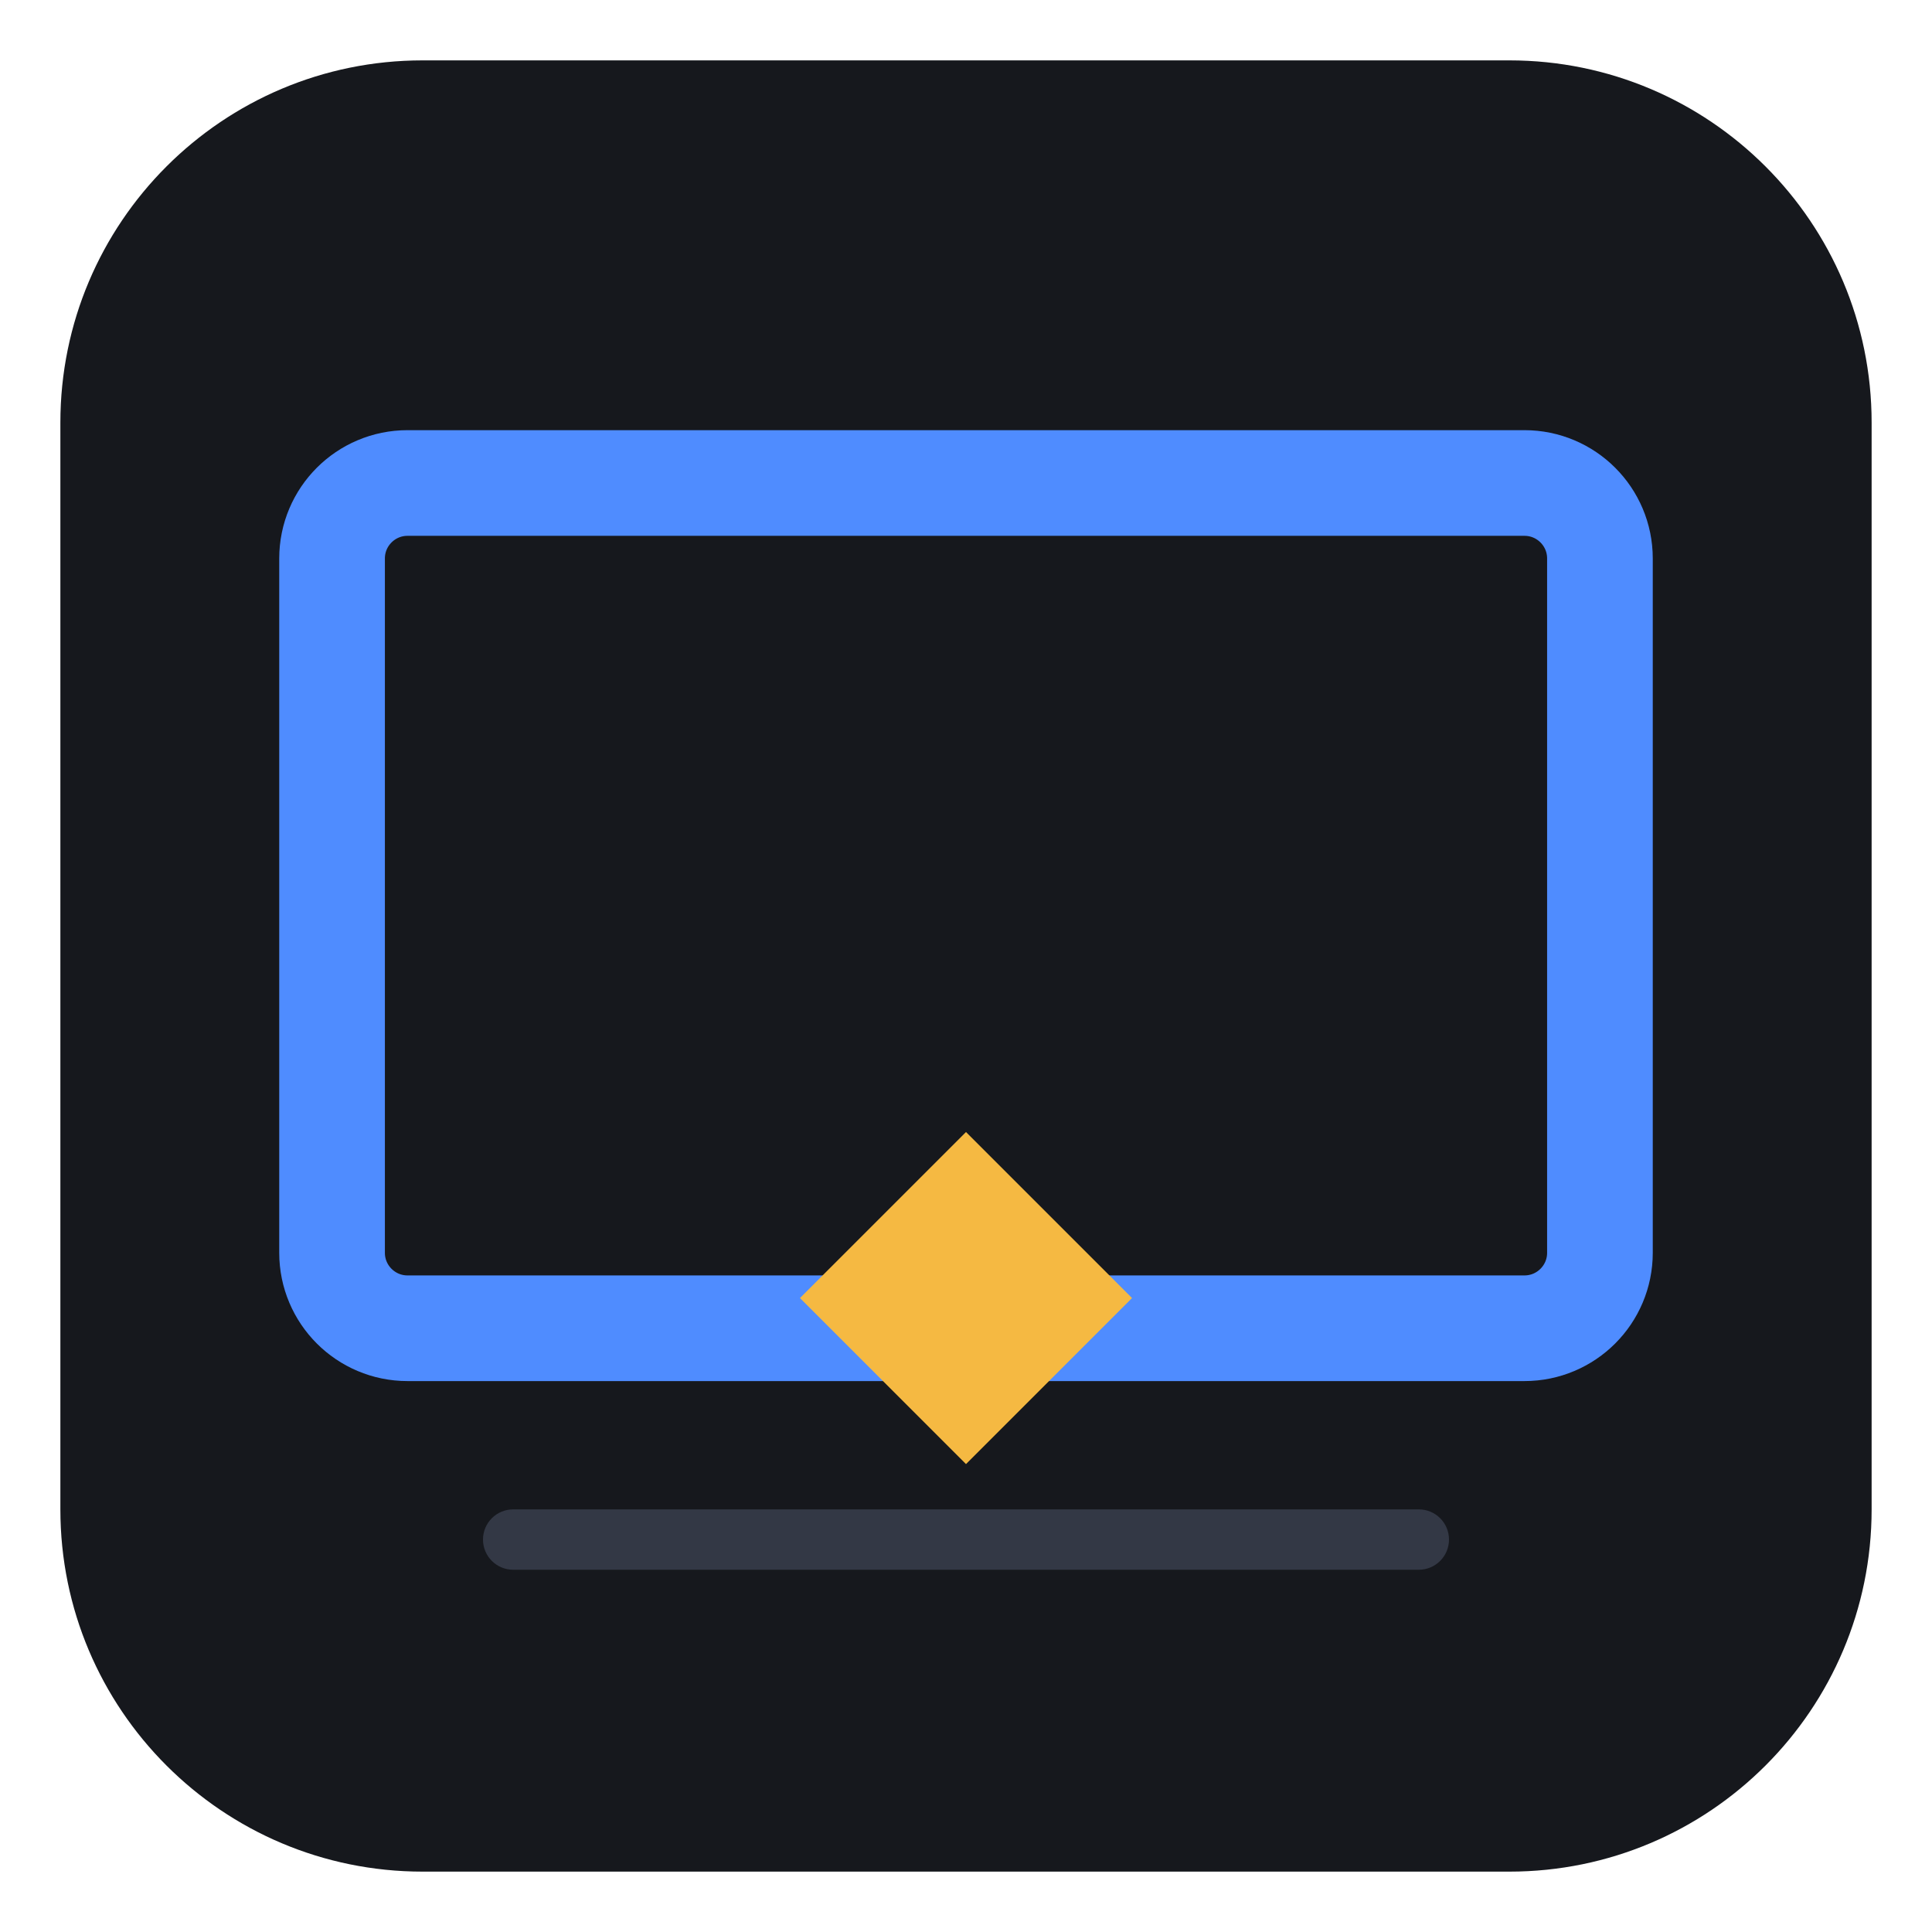
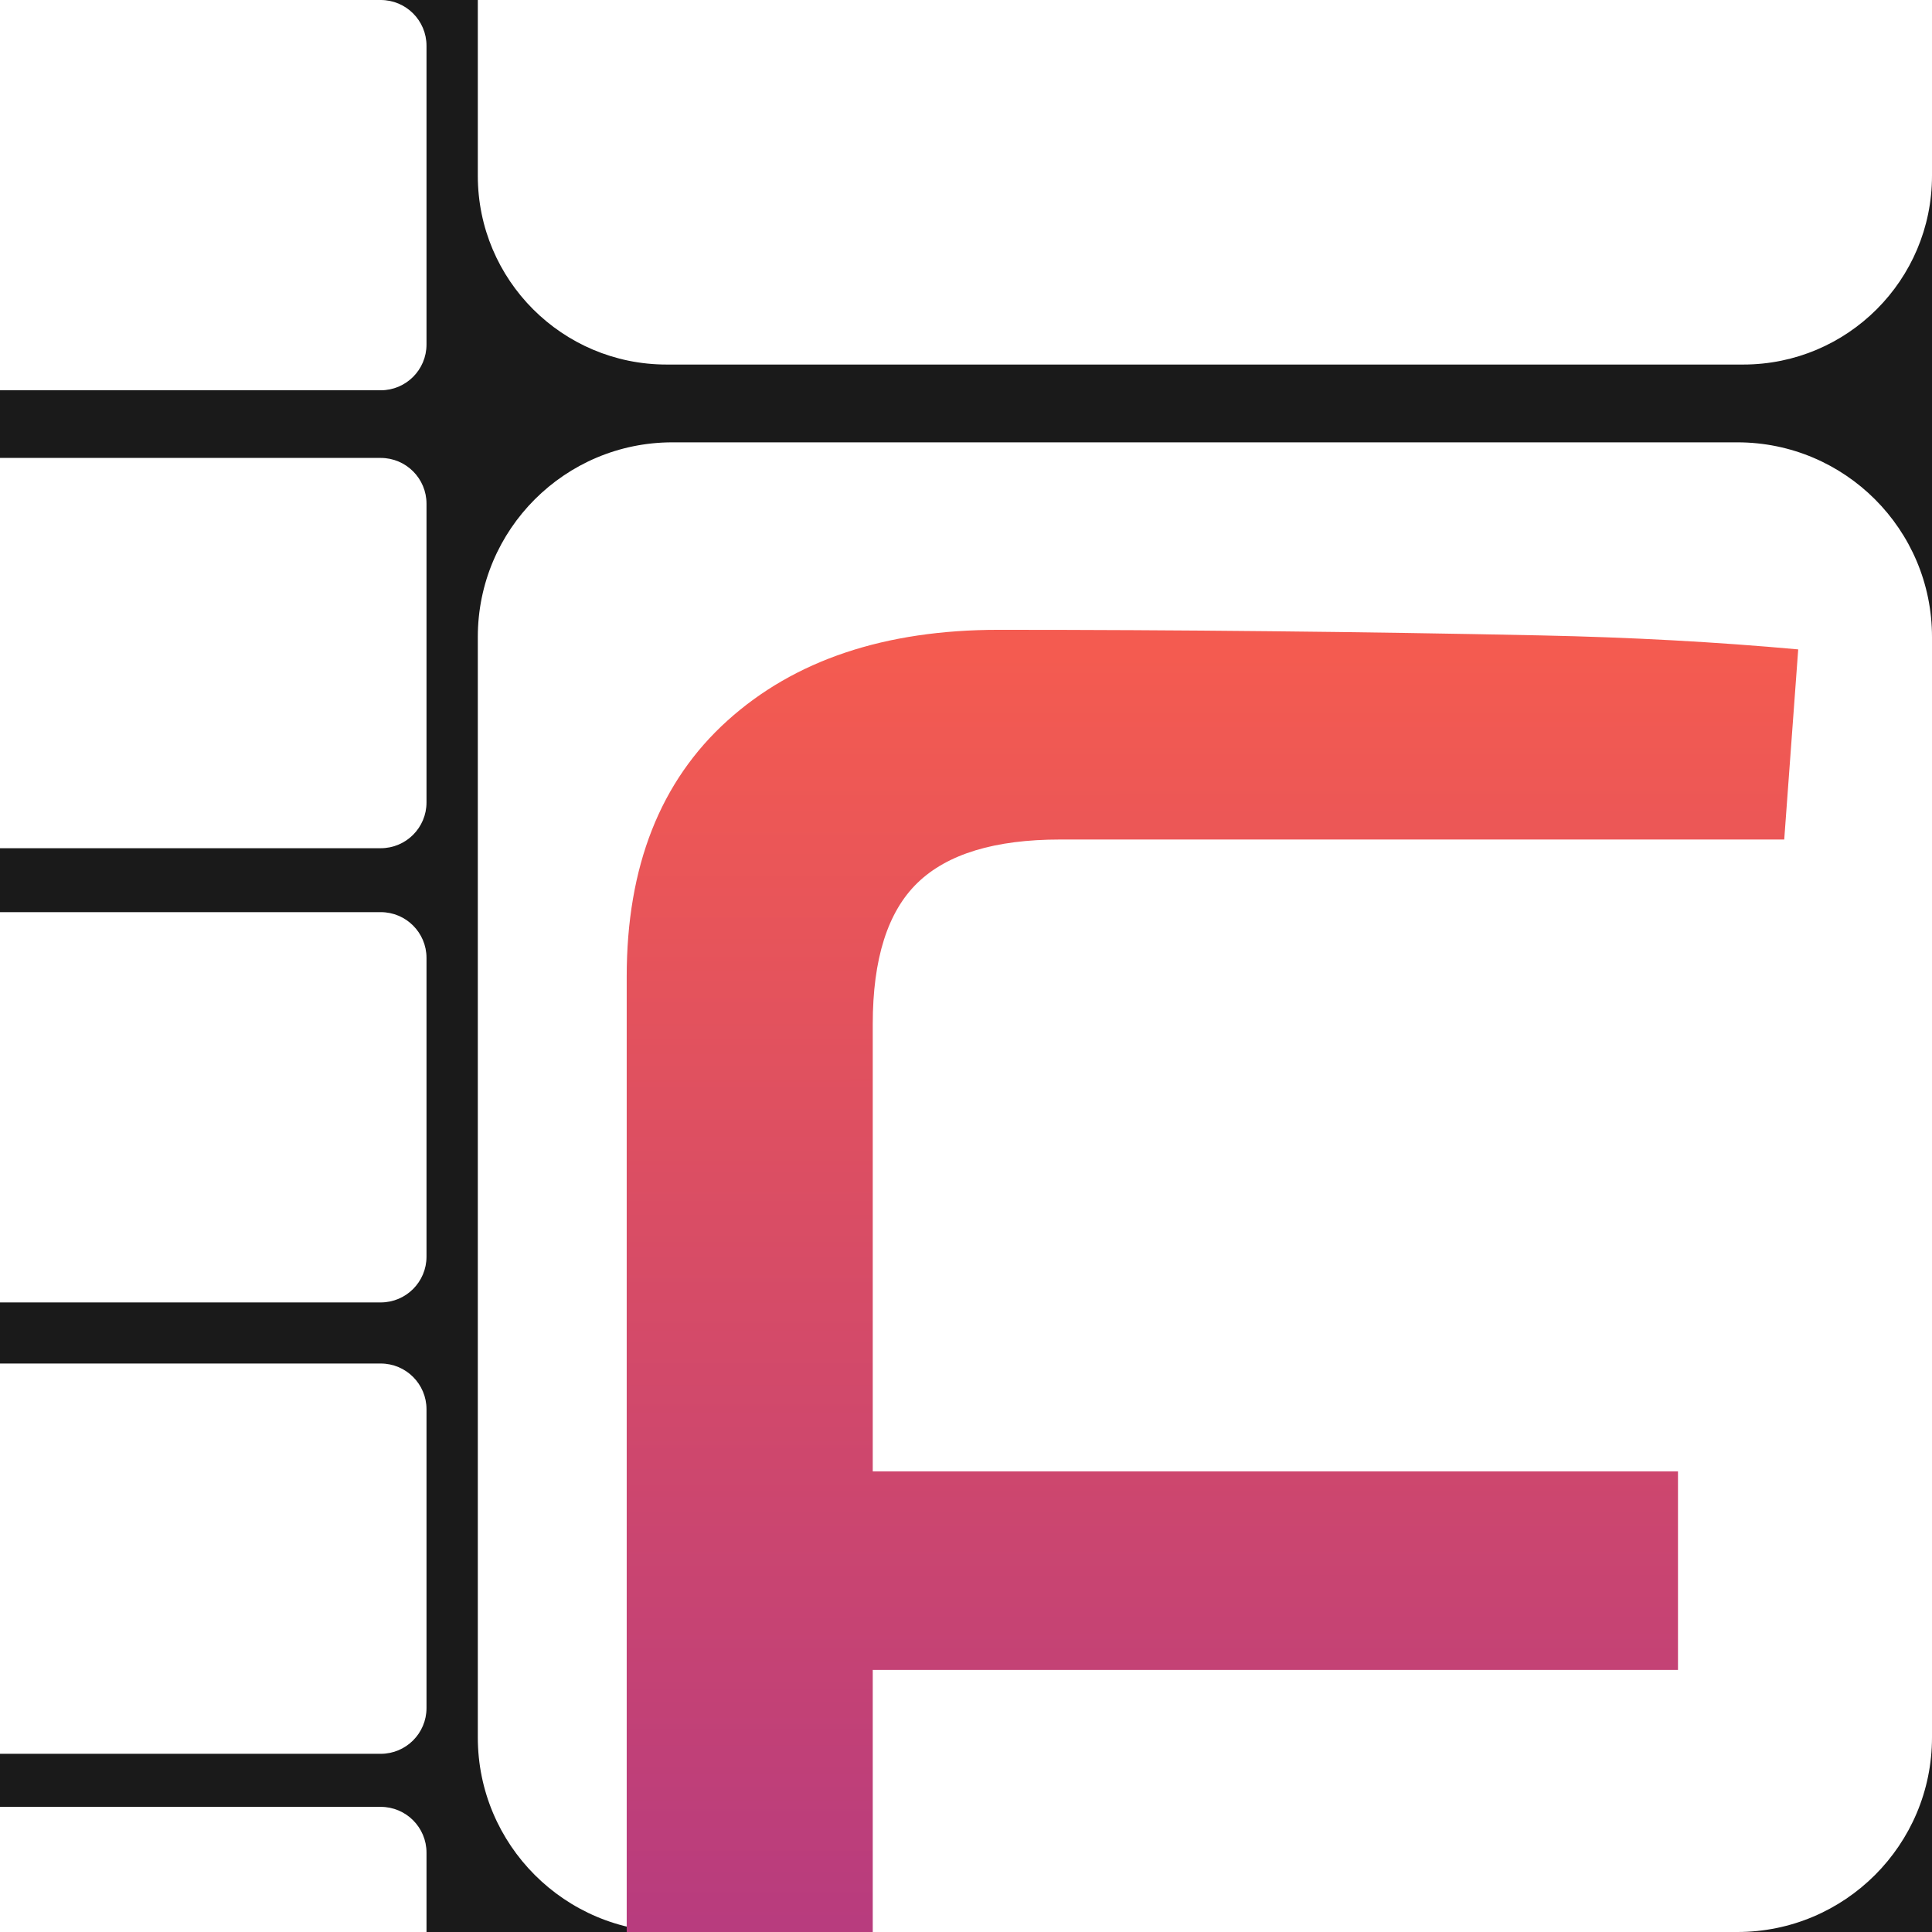
- <svg xmlns="http://www.w3.org/2000/svg" width="256" height="256" viewBox="0 0 256 256">
-   <rect x="8" y="8" width="240" height="240" rx="48" fill="#16181d" />
-   <rect x="44" y="64" width="168" height="112" rx="10" fill="none" stroke="#4f8cff" stroke-width="14" />
-   <path d="M128 150 L150 172 L128 194 L106 172 Z" fill="#f5b942" />
-   <rect x="64" y="200" width="128" height="8" rx="4" fill="#333845" />
+ <svg xmlns="http://www.w3.org/2000/svg" viewBox="0 0 512 512">
+   <defs>
+     <style>
+       .cls-2{fill:#1a1a1a}
+       .cls-3{fill:url(#linear-gradient-1)}
+     </style>
+     <linearGradient id="linear-gradient-1" x1="219.389" y1="678.909" x2="219.323" y2="172.967" gradientUnits="userSpaceOnUse">
+       <stop offset="0" stop-color="#9a2c95" />
+       <stop offset="1" stop-color="#f45b50" />
+     </linearGradient>
+   </defs>
+   <g id="Layer_1" data-name="Layer 1">
+     <path d="M113.029 12.132 C113.029 5.432 107.598 0 100.897 0 L126.625 0 L126.625 46.586 C126.625 74.212 149.02 96.607 176.646 96.607 L461.979 96.607 C489.604 96.607 511.998 74.214 512 46.59 L512 168.8 C512 140.316 488.909 117.224 460.424 117.224 L178.201 117.224 C149.717 117.224 126.625 140.316 126.625 168.8 L126.625 460.424 C126.625 488.909 149.717 512 178.201 512 L113.029 512 L113.029 490.969 C113.029 484.269 107.598 478.837 100.897 478.837 L0 478.837 L0 464.778 L100.897 464.778 C107.598 464.778 113.029 459.346 113.029 452.646 L113.029 373.481 C113.029 366.781 107.598 361.349 100.897 361.349 L0 361.349 L0 345.156 L100.897 345.156 C107.598 345.156 113.029 339.724 113.029 333.024 L113.029 253.859 C113.029 247.158 107.598 241.727 100.897 241.727 L0 241.727 L0 224.786 L100.897 224.786 C107.598 224.786 113.029 219.354 113.029 212.654 L113.029 133.489 C113.029 126.788 107.598 121.357 100.897 121.357 L0 121.357 L0 103.429 L100.897 103.429 C107.598 103.429 113.029 97.998 113.029 91.297 Z M460.424 512 C488.909 512 512 488.909 512 460.424 L512 512 Z" class="cls-2" />
+     <path d="M192.758 190.99 C210.541 174.936 234.499 166.909 264.631 166.909 C288.342 166.909 312.299 167.033 336.504 167.28 C360.708 167.527 384.666 167.897 408.376 168.391 C432.087 168.885 454.81 170.12 476.544 172.096 L472.84 222.481 L280.932 222.481 C263.643 222.481 251.047 226.309 243.143 233.966 C235.24 241.622 231.288 254.095 231.288 271.384 L231.288 389.937 L444.683 389.937 L444.683 442.544 L231.288 442.544 L231.288 512 L166.084 512 L166.084 258.788 C166.084 229.643 174.976 207.044 192.758 190.99 Z" class="cls-3" />
+   </g>
</svg>
